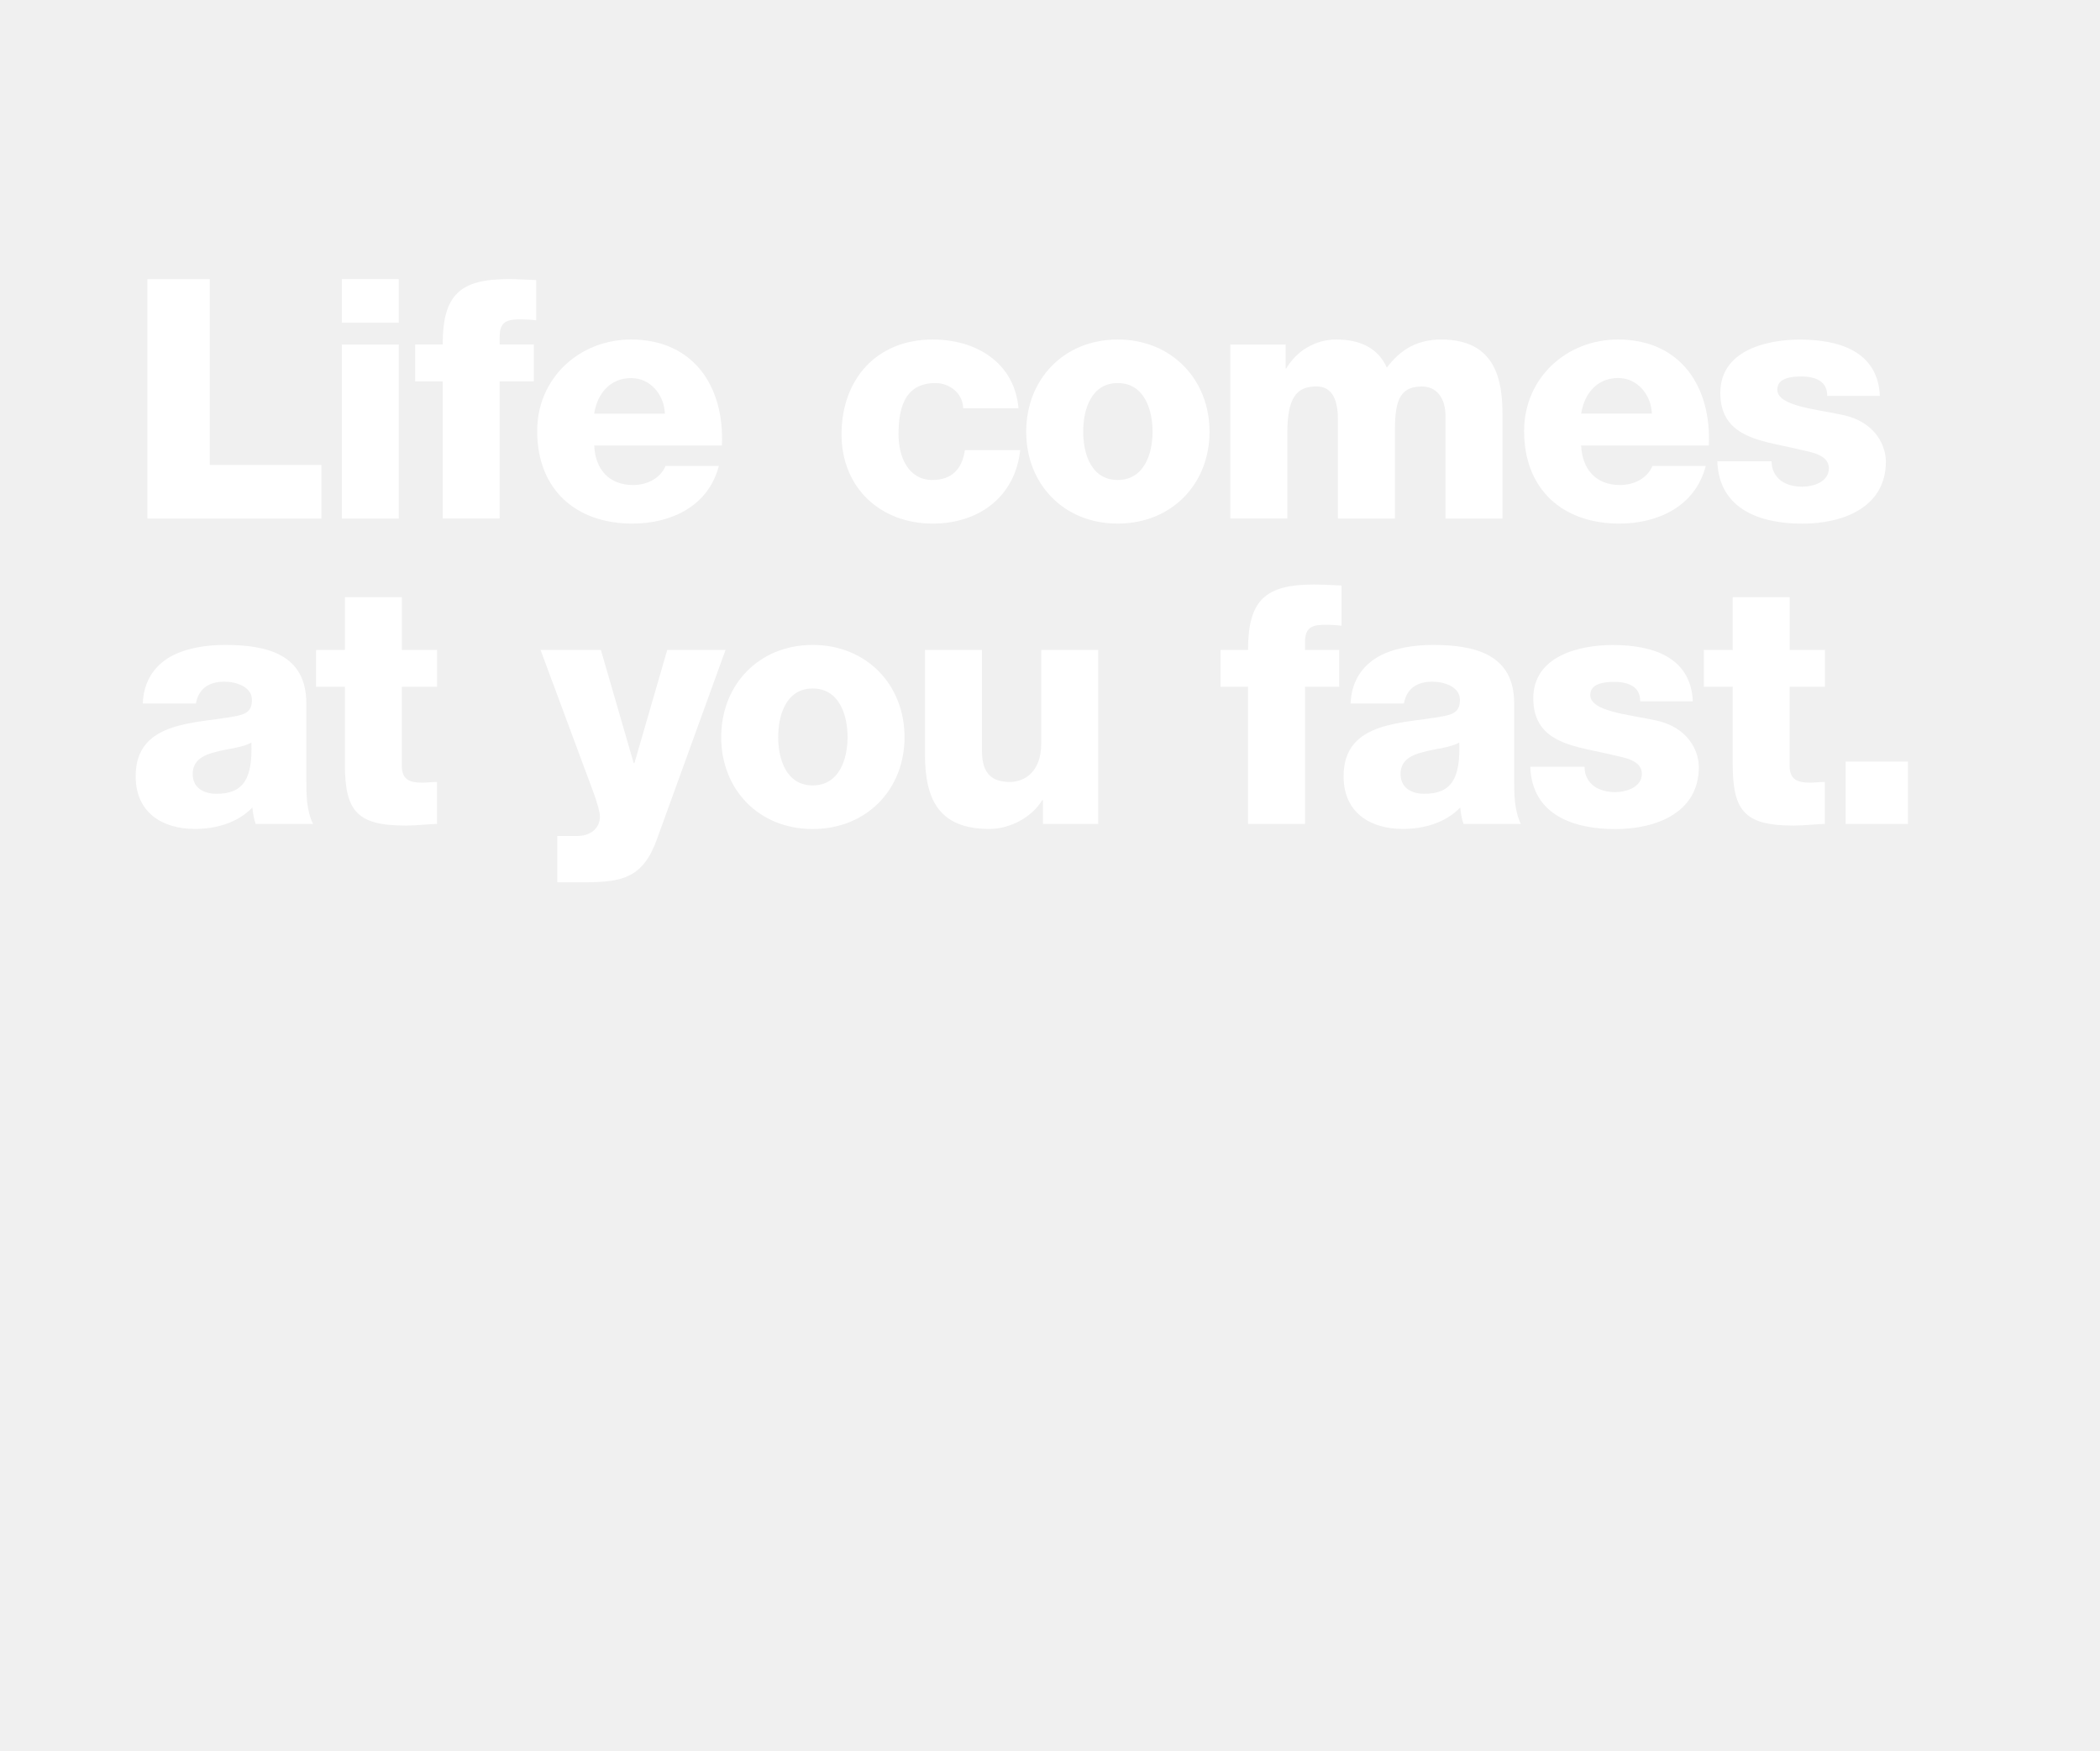
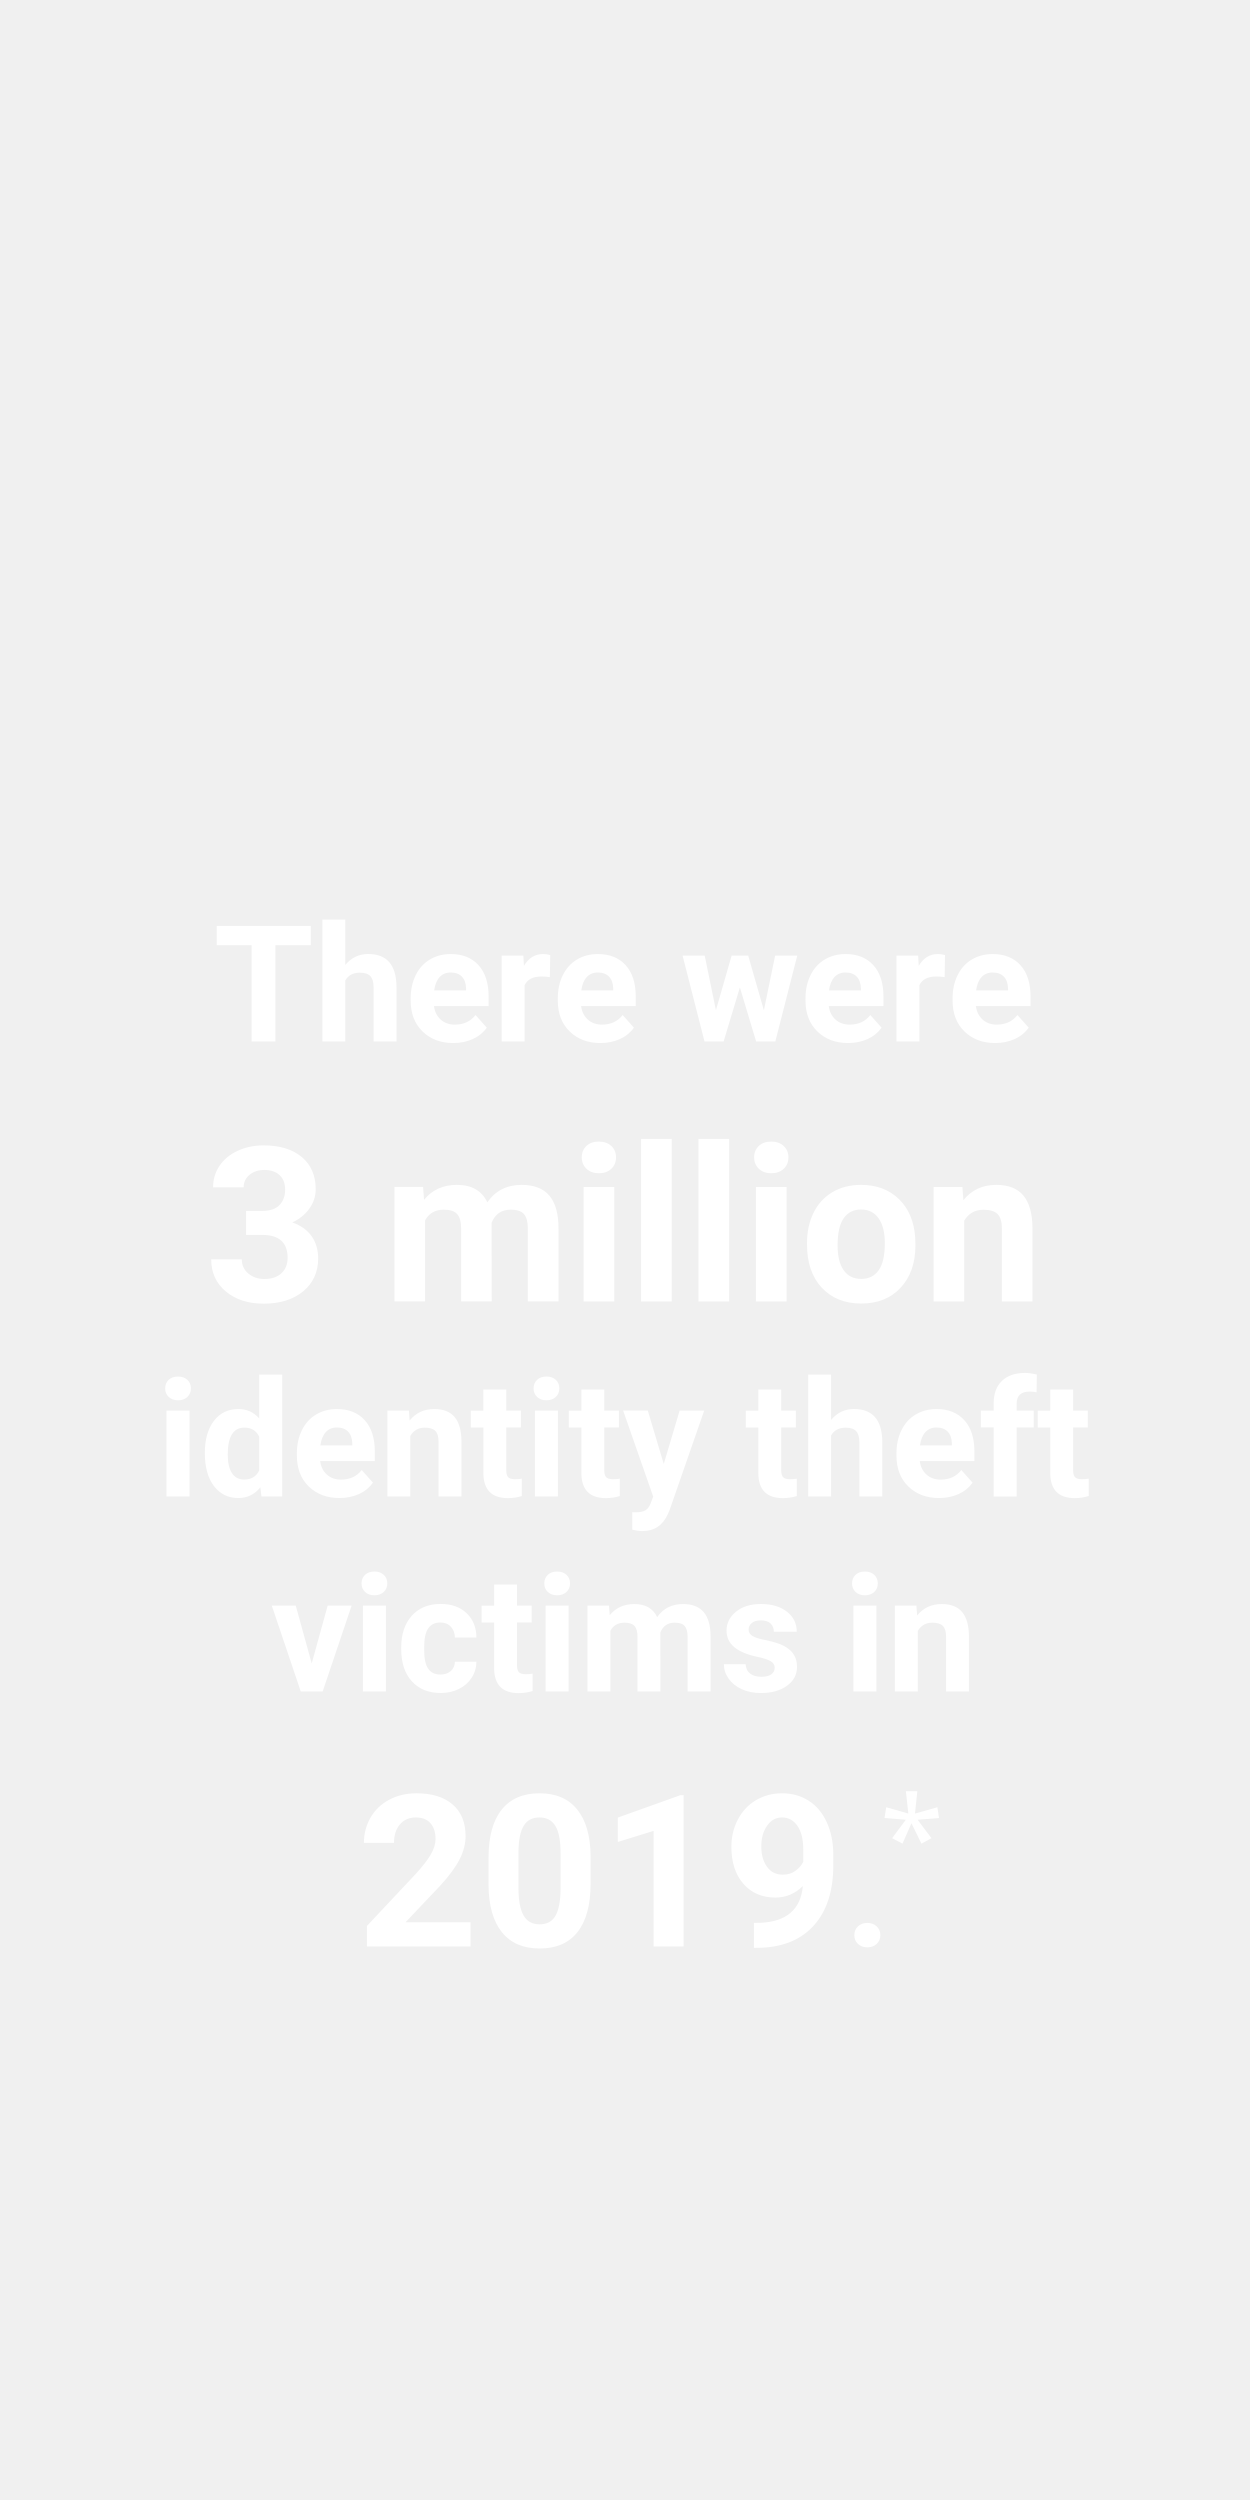
- <svg xmlns="http://www.w3.org/2000/svg" id="Layer_1" viewBox="0 0 300 250">
-   <style>.st0{fill:#fff}</style>
-   <path class="st0" d="M21.06 39.87h8.91V66.4h15.94v7.66H21.06V39.87zM56.97 46.09h-8.14v-6.23h8.14v6.23zm-8.14 3.12h8.14v24.85h-8.14V49.21zM63.24 54.47h-3.93V49.2h3.93c0-7.13 2.49-9.34 9.43-9.34 1.29 0 2.63.1 3.93.14v5.75c-.77-.1-1.48-.14-2.2-.14-1.87 0-3.02.24-3.02 2.49v1.1h4.88v5.27h-4.88v19.58h-8.14V54.47zM84.89 63.62c.14 3.4 2.11 5.65 5.55 5.65 1.96 0 3.88-.91 4.64-2.73h7.61c-1.48 5.75-6.8 8.24-12.35 8.24-8.09 0-13.6-4.88-13.6-13.22 0-7.61 6.08-13.07 13.41-13.07 8.91 0 13.36 6.7 12.98 15.13H84.89zm10.1-4.55c-.14-2.78-2.11-5.07-4.84-5.07-2.87 0-4.79 2.06-5.27 5.08h10.11zM137.6 58.3c-.05-2.11-1.92-3.59-3.97-3.59-4.55 0-5.27 3.88-5.27 7.33 0 3.21 1.39 6.51 4.84 6.51 2.83 0 4.26-1.63 4.64-4.26h7.9c-.72 6.66-5.89 10.49-12.5 10.49-7.47 0-13.02-5.12-13.02-12.74 0-7.9 5.03-13.55 13.02-13.55 6.18 0 11.68 3.26 12.26 9.82h-7.9zM159.67 48.49c7.71 0 13.12 5.7 13.12 13.17s-5.41 13.12-13.12 13.12-13.07-5.65-13.07-13.12 5.36-13.17 13.07-13.17zm0 20.06c3.78 0 4.98-3.73 4.98-6.9s-1.2-6.94-4.98-6.94c-3.78 0-4.93 3.78-4.93 6.94s1.15 6.9 4.93 6.9zM175.76 49.21h7.9v3.4h.1c1.48-2.49 4.12-4.12 7.13-4.12 3.11 0 5.89 1.01 7.23 4.02 1.96-2.63 4.41-4.02 7.76-4.02 7.9 0 8.76 5.98 8.76 10.73v14.84h-8.14v-14.6c0-2.68-1.29-4.26-3.4-4.26-3.5 0-3.83 2.68-3.83 6.7v12.16h-8.14V59.93c0-2.92-.86-4.74-3.06-4.74-2.92 0-4.17 1.68-4.17 6.75v12.11h-8.14V49.21zM225.88 63.62c.14 3.4 2.11 5.65 5.55 5.65 1.96 0 3.88-.91 4.64-2.73h7.61c-1.48 5.75-6.8 8.24-12.35 8.24-8.09 0-13.6-4.88-13.6-13.22 0-7.61 6.08-13.07 13.41-13.07 8.91 0 13.36 6.7 12.98 15.13h-18.24zm10.11-4.55c-.14-2.78-2.11-5.08-4.84-5.08-2.87 0-4.79 2.06-5.27 5.08h10.11zM253.08 65.87c0 1.25.53 2.15 1.34 2.78.77.57 1.87.86 3.02.86 1.58 0 3.83-.67 3.83-2.63 0-1.92-2.54-2.3-3.97-2.63-5.12-1.29-11.54-1.44-11.54-8.14 0-5.99 6.46-7.61 11.35-7.61 5.46 0 11.16 1.58 11.44 8.04h-7.52c0-1.05-.38-1.72-1.05-2.15-.67-.43-1.58-.62-2.58-.62-1.34 0-3.5.14-3.5 1.87 0 2.35 5.46 2.78 9.19 3.59 5.03 1.01 6.32 4.64 6.32 6.7 0 6.66-6.32 8.86-11.92 8.86-5.89 0-11.92-1.96-12.16-8.91h7.75z" />
-   <g>
-     <path class="st0" d="M20.39 100.49c.14-3.26 1.68-5.36 3.88-6.66 2.2-1.25 5.08-1.72 7.9-1.72 5.89 0 11.59 1.29 11.59 8.33v10.87c0 2.11 0 4.4.96 6.37h-8.19c-.29-.77-.38-1.53-.48-2.35-2.11 2.2-5.22 3.06-8.19 3.06-4.74 0-8.48-2.39-8.48-7.52 0-8.09 8.81-7.47 14.46-8.62 1.39-.29 2.15-.77 2.15-2.3 0-1.87-2.25-2.59-3.93-2.59-2.25 0-3.69 1.01-4.07 3.11h-7.6zm10.54 12.88c3.88 0 5.17-2.2 4.98-7.33-1.15.72-3.26.86-5.03 1.34-1.82.43-3.35 1.2-3.35 3.16 0 2.01 1.58 2.83 3.4 2.83zM62.43 98.09H57.4v11.3c0 1.96 1.15 2.39 2.92 2.39.67 0 1.39-.1 2.11-.1v5.99c-1.48.05-2.97.24-4.45.24-6.94 0-8.71-2.01-8.71-8.76V98.09h-4.12v-5.27h4.12V85.3h8.14v7.52h5.03v5.27zM93.84 119.88c-1.96 5.46-4.88 6.13-10.39 6.13h-3.83v-6.61h2.82c1.87 0 3.26-1.05 3.26-2.78 0-1.34-1.58-5.17-2.06-6.51l-6.42-17.29h8.62L90.53 109h.1l4.69-16.18h8.33l-9.81 27.06zM116.1 92.11c7.71 0 13.12 5.7 13.12 13.17s-5.41 13.12-13.12 13.12-13.07-5.65-13.07-13.12 5.36-13.17 13.07-13.17zm0 20.06c3.78 0 4.98-3.73 4.98-6.9s-1.2-6.94-4.98-6.94-4.93 3.78-4.93 6.94 1.15 6.9 4.93 6.9zM156.89 117.67h-7.9v-3.4h-.1c-1.53 2.54-4.69 4.12-7.56 4.12-7.13 0-9.19-4.12-9.19-10.63V92.82h8.14v14.41c0 3.3 1.44 4.45 4.02 4.45 1.77 0 4.45-1.15 4.45-5.55V92.82h8.14v24.85zM178.29 98.09h-3.93v-5.27h3.93c0-7.13 2.49-9.34 9.43-9.34 1.29 0 2.63.1 3.93.14v5.75c-.77-.1-1.48-.14-2.2-.14-1.87 0-3.02.24-3.02 2.49v1.1h4.88v5.27h-4.88v19.58h-8.14V98.09zM192.94 100.49c.14-3.26 1.68-5.36 3.88-6.66 2.2-1.25 5.08-1.72 7.9-1.72 5.89 0 11.59 1.29 11.59 8.33v10.87c0 2.11 0 4.4.96 6.37h-8.19c-.29-.77-.38-1.53-.48-2.35-2.11 2.2-5.22 3.06-8.19 3.06-4.74 0-8.47-2.39-8.47-7.52 0-8.09 8.81-7.47 14.46-8.62 1.39-.29 2.16-.77 2.16-2.3 0-1.87-2.25-2.59-3.93-2.59-2.25 0-3.69 1.01-4.07 3.11h-7.62zm10.54 12.88c3.88 0 5.17-2.2 4.98-7.33-1.15.72-3.26.86-5.03 1.34-1.82.43-3.35 1.2-3.35 3.16 0 2.01 1.58 2.83 3.4 2.83zM226.36 109.49c0 1.25.53 2.15 1.34 2.78.77.57 1.87.86 3.02.86 1.58 0 3.83-.67 3.83-2.63 0-1.92-2.54-2.3-3.97-2.63-5.12-1.29-11.54-1.44-11.54-8.14 0-5.99 6.46-7.61 11.35-7.61 5.46 0 11.16 1.58 11.44 8.04h-7.52c0-1.05-.38-1.72-1.05-2.15-.67-.43-1.58-.62-2.58-.62-1.34 0-3.5.14-3.5 1.87 0 2.35 5.46 2.78 9.19 3.59 5.03 1.01 6.32 4.64 6.32 6.7 0 6.66-6.32 8.86-11.92 8.86-5.89 0-11.92-1.96-12.16-8.91h7.75zM260.69 98.09h-5.03v11.3c0 1.96 1.15 2.39 2.92 2.39.67 0 1.39-.1 2.11-.1v5.99c-1.48.05-2.97.24-4.45.24-6.94 0-8.71-2.01-8.71-8.76V98.09h-4.12v-5.27h4.12V85.3h8.14v7.52h5.03v5.27zM263.66 108.77h8.91v8.91h-8.91v-8.91z" />
-   </g>
+ <svg xmlns="http://www.w3.org/2000/svg" id="Layer_1" viewBox="0 0 300 600">
+   <style>.st0{fill:#fff}.st1{font-family:'Roboto-Bold'}.st2{font-size:28px}</style>
+   <path class="st0" d="M74.59 226.85H66.1v23.1h-5.71v-23.1h-8.38v-4.63h22.58v4.63zM82.86 231.59c1.46-1.75 3.29-2.63 5.5-2.63 4.47 0 6.73 2.6 6.8 7.79v13.2h-5.5v-13.04c0-1.18-.25-2.05-.76-2.62-.51-.56-1.35-.85-2.53-.85-1.61 0-2.78.62-3.5 1.87v14.64h-5.5V220.7h5.5v10.89zM108.79 250.33c-3.02 0-5.48-.93-7.38-2.78-1.9-1.85-2.85-4.32-2.85-7.41v-.53c0-2.07.4-3.92 1.2-5.55.8-1.63 1.93-2.89 3.4-3.77 1.47-.88 3.14-1.32 5.02-1.32 2.82 0 5.04.89 6.66 2.67 1.62 1.78 2.43 4.3 2.43 7.56v2.25h-13.12c.18 1.35.71 2.42 1.61 3.24.9.81 2.03 1.22 3.4 1.22 2.12 0 3.78-.77 4.97-2.3l2.7 3.03c-.83 1.17-1.94 2.08-3.35 2.73-1.41.63-2.97.96-4.69.96zm-.63-16.93c-1.09 0-1.98.37-2.66 1.11-.68.74-1.11 1.8-1.3 3.18h7.66v-.44c-.03-1.22-.36-2.17-.99-2.84s-1.54-1.01-2.71-1.01zM131.97 234.51c-.75-.1-1.41-.15-1.98-.15-2.08 0-3.45.7-4.09 2.11v13.48h-5.5v-20.6h5.2l.15 2.46c1.1-1.89 2.63-2.84 4.59-2.84.61 0 1.18.08 1.71.25l-.08 5.29zM144.1 250.33c-3.02 0-5.48-.93-7.38-2.78-1.9-1.85-2.85-4.32-2.85-7.41v-.53c0-2.07.4-3.92 1.2-5.55.8-1.63 1.93-2.89 3.4-3.77 1.47-.88 3.14-1.32 5.02-1.32 2.82 0 5.04.89 6.66 2.67 1.62 1.78 2.43 4.3 2.43 7.56v2.25h-13.12c.18 1.35.71 2.42 1.61 3.24.9.81 2.03 1.22 3.4 1.22 2.12 0 3.78-.77 4.97-2.3l2.7 3.03c-.83 1.17-1.94 2.08-3.35 2.73-1.42.63-2.98.96-4.69.96zm-.63-16.93c-1.09 0-1.98.37-2.66 1.11-.68.74-1.11 1.8-1.3 3.18h7.66v-.44c-.03-1.22-.36-2.17-.99-2.84s-1.54-1.01-2.71-1.01zM183.33 242.47l2.7-13.12h5.31l-5.26 20.6h-4.61l-3.9-12.97-3.9 12.97h-4.59l-5.26-20.6h5.31l2.69 13.1 3.77-13.1h3.98l3.76 13.12zM203.55 250.33c-3.02 0-5.48-.93-7.38-2.78-1.9-1.85-2.85-4.32-2.85-7.41v-.53c0-2.07.4-3.92 1.2-5.55.8-1.63 1.93-2.89 3.4-3.77 1.47-.88 3.14-1.32 5.02-1.32 2.82 0 5.04.89 6.66 2.67 1.62 1.78 2.43 4.3 2.43 7.56v2.25H198.9c.18 1.35.71 2.42 1.61 3.24.9.81 2.03 1.22 3.4 1.22 2.12 0 3.78-.77 4.97-2.3l2.7 3.03c-.83 1.17-1.94 2.08-3.35 2.73-1.4.63-2.97.96-4.68.96zm-.63-16.93c-1.09 0-1.98.37-2.66 1.11-.68.74-1.11 1.8-1.3 3.18h7.66v-.44c-.03-1.22-.36-2.17-.99-2.84s-1.54-1.01-2.71-1.01zM226.72 234.51c-.75-.1-1.41-.15-1.98-.15-2.08 0-3.45.7-4.09 2.11v13.48h-5.5v-20.6h5.2l.15 2.46c1.1-1.89 2.63-2.84 4.59-2.84.61 0 1.18.08 1.71.25l-.08 5.29zM238.85 250.33c-3.02 0-5.48-.93-7.38-2.78-1.9-1.85-2.85-4.32-2.85-7.41v-.53c0-2.07.4-3.92 1.2-5.55.8-1.63 1.93-2.89 3.4-3.77 1.47-.88 3.14-1.32 5.02-1.32 2.82 0 5.04.89 6.66 2.67 1.62 1.78 2.43 4.3 2.43 7.56v2.25h-13.12c.18 1.35.71 2.42 1.61 3.24.9.81 2.03 1.22 3.4 1.22 2.12 0 3.78-.77 4.97-2.3l2.7 3.03c-.83 1.17-1.94 2.08-3.35 2.73-1.41.63-2.97.96-4.69.96zm-.62-16.93c-1.09 0-1.98.37-2.66 1.11-.68.74-1.11 1.8-1.3 3.18h7.66v-.44c-.03-1.22-.36-2.17-.99-2.84s-1.55-1.01-2.71-1.01zM59.03 290.62h3.91c1.86 0 3.24-.47 4.14-1.4.9-.93 1.35-2.17 1.35-3.71 0-1.49-.44-2.65-1.33-3.48-.89-.83-2.11-1.24-3.67-1.24-1.41 0-2.58.39-3.53 1.16-.95.77-1.42 1.77-1.42 3.01h-7.34c0-1.93.52-3.66 1.56-5.19 1.04-1.53 2.5-2.73 4.37-3.59s3.93-1.29 6.18-1.29c3.91 0 6.97.94 9.19 2.81 2.22 1.87 3.33 4.45 3.33 7.73 0 1.69-.52 3.25-1.55 4.67s-2.39 2.51-4.06 3.28c2.08.75 3.63 1.86 4.66 3.35 1.02 1.49 1.54 3.25 1.54 5.28 0 3.28-1.2 5.92-3.59 7.9s-5.56 2.97-9.51 2.97c-3.69 0-6.71-.97-9.05-2.92-2.34-1.95-3.52-4.52-3.52-7.72h7.34c0 1.39.52 2.52 1.56 3.4 1.04.88 2.32 1.32 3.85 1.32 1.74 0 3.11-.46 4.1-1.38.99-.92 1.49-2.15 1.49-3.67 0-3.69-2.03-5.53-6.09-5.53h-3.88v-5.76zM101.54 284.88l.23 3.07c1.95-2.39 4.58-3.58 7.9-3.58 3.54 0 5.97 1.4 7.29 4.19 1.93-2.79 4.68-4.19 8.25-4.19 2.98 0 5.2.87 6.65 2.6 1.46 1.74 2.18 4.35 2.18 7.83v17.54h-7.36v-17.52c0-1.56-.3-2.7-.91-3.42-.61-.72-1.68-1.08-3.22-1.08-2.2 0-3.72 1.05-4.57 3.15l.03 18.86h-7.34v-17.49c0-1.59-.31-2.74-.94-3.45s-1.69-1.07-3.2-1.07c-2.08 0-3.59.86-4.52 2.59v19.42h-7.34v-27.47h6.87zM139.62 277.77c0-1.1.37-2.01 1.1-2.72s1.74-1.07 3.01-1.07c1.25 0 2.25.36 3 1.07s1.12 1.62 1.12 2.72c0 1.12-.38 2.03-1.13 2.74s-1.75 1.07-2.98 1.07-2.23-.36-2.98-1.07-1.14-1.62-1.14-2.74zm7.8 34.58h-7.36v-27.47h7.36v27.47zM161.21 312.35h-7.36v-39h7.36v39zM174.99 312.35h-7.36v-39h7.36v39zM180.99 277.77c0-1.1.37-2.01 1.1-2.72s1.74-1.07 3.01-1.07c1.25 0 2.25.36 3 1.07s1.12 1.62 1.12 2.72c0 1.12-.38 2.03-1.13 2.74s-1.75 1.07-2.98 1.07-2.23-.36-2.98-1.07-1.14-1.62-1.14-2.74zm7.79 34.58h-7.36v-27.47h7.36v27.47zM193.68 298.36c0-2.73.52-5.15 1.57-7.29s2.56-3.78 4.53-4.95 4.26-1.75 6.87-1.75c3.71 0 6.73 1.13 9.08 3.4 2.34 2.27 3.65 5.35 3.92 9.24l.05 1.88c0 4.21-1.18 7.6-3.53 10.14-2.35 2.55-5.51 3.82-9.47 3.82s-7.12-1.27-9.48-3.81-3.54-5.99-3.54-10.36v-.32zm7.34.52c0 2.61.49 4.61 1.47 5.99s2.39 2.07 4.21 2.07c1.78 0 3.17-.68 4.16-2.05 1-1.37 1.5-3.55 1.5-6.55 0-2.56-.5-4.54-1.5-5.95-1-1.41-2.4-2.11-4.21-2.11-1.79 0-3.18.7-4.16 2.1-.98 1.4-1.47 3.57-1.47 6.5zM230.98 284.88l.23 3.17c1.96-2.45 4.6-3.68 7.9-3.68 2.91 0 5.08.85 6.5 2.56s2.15 4.27 2.18 7.67v17.75h-7.34v-17.57c0-1.56-.34-2.69-1.02-3.39-.68-.7-1.8-1.05-3.38-1.05-2.07 0-3.61.88-4.65 2.64v19.37h-7.34v-27.47h6.92zM39.64 333.21c0-.83.28-1.5.83-2.04.55-.53 1.3-.8 2.26-.8.94 0 1.69.27 2.25.8s.84 1.21.84 2.04c0 .84-.28 1.52-.85 2.06-.57.53-1.31.8-2.24.8s-1.67-.27-2.24-.8c-.57-.53-.85-1.22-.85-2.06zm5.84 25.94h-5.52v-20.6h5.52v20.6zM49.16 348.7c0-3.21.72-5.77 2.16-7.67 1.44-1.9 3.41-2.86 5.91-2.86 2.01 0 3.66.75 4.97 2.25V329.9h5.52v29.25h-4.97l-.27-2.19c-1.37 1.71-3.14 2.57-5.29 2.57-2.42 0-4.37-.96-5.84-2.87-1.46-1.91-2.19-4.56-2.19-7.96zm5.5.41c0 1.93.34 3.41 1.01 4.44.67 1.03 1.65 1.54 2.93 1.54 1.7 0 2.9-.72 3.6-2.16v-8.14c-.69-1.44-1.87-2.16-3.56-2.16-2.65.01-3.98 2.16-3.98 6.48zM81.48 359.53c-3.02 0-5.48-.93-7.38-2.78-1.9-1.85-2.85-4.32-2.85-7.41v-.53c0-2.07.4-3.92 1.2-5.55.8-1.63 1.93-2.89 3.4-3.77 1.47-.88 3.14-1.32 5.02-1.32 2.82 0 5.04.89 6.66 2.67 1.62 1.78 2.43 4.3 2.43 7.56v2.25H76.83c.18 1.35.71 2.42 1.61 3.24.9.81 2.03 1.22 3.4 1.22 2.12 0 3.78-.77 4.97-2.3l2.7 3.03c-.83 1.17-1.94 2.08-3.35 2.73-1.41.63-2.97.96-4.68.96zm-.63-16.93c-1.09 0-1.98.37-2.66 1.11-.68.74-1.11 1.8-1.3 3.18h7.66v-.44c-.03-1.22-.36-2.17-.99-2.84-.64-.67-1.54-1.01-2.71-1.01zM98.14 338.55l.17 2.38c1.47-1.84 3.45-2.76 5.92-2.76 2.18 0 3.81.64 4.88 1.92s1.61 3.2 1.64 5.75v13.31h-5.5v-13.18c0-1.17-.25-2.02-.76-2.54-.51-.53-1.35-.79-2.53-.79-1.55 0-2.71.66-3.49 1.98v14.53h-5.5v-20.6h5.17zM121.5 333.48v5.07h3.52v4.04h-3.52v10.28c0 .76.15 1.31.44 1.64s.85.5 1.68.5c.61 0 1.15-.04 1.62-.13v4.17c-1.08.33-2.19.5-3.33.5-3.86 0-5.83-1.95-5.9-5.85v-11.1H113v-4.04h3v-5.07h5.5zM128.06 333.21c0-.83.28-1.5.83-2.04.55-.53 1.3-.8 2.26-.8.94 0 1.69.27 2.25.8s.84 1.21.84 2.04c0 .84-.28 1.52-.85 2.06-.57.53-1.31.8-2.24.8s-1.67-.27-2.24-.8c-.57-.53-.85-1.22-.85-2.06zm5.84 25.94h-5.52v-20.6h5.52v20.6zM145.02 333.48v5.07h3.52v4.04h-3.52v10.28c0 .76.15 1.31.44 1.64s.85.5 1.68.5c.61 0 1.15-.04 1.62-.13v4.17c-1.08.33-2.19.5-3.33.5-3.86 0-5.83-1.95-5.9-5.85v-11.1h-3.01v-4.04h3.01v-5.07h5.49zM159.3 351.36l3.81-12.82h5.9l-8.28 23.8-.46 1.08c-1.23 2.69-3.26 4.04-6.09 4.04-.8 0-1.61-.12-2.44-.36v-4.17l.84.02c1.04 0 1.82-.16 2.33-.48.51-.32.92-.84 1.21-1.58l.65-1.7-7.22-20.66h5.92l3.83 12.83zM187.49 333.48v5.07h3.52v4.04h-3.52v10.28c0 .76.15 1.31.44 1.64s.85.5 1.68.5c.61 0 1.15-.04 1.62-.13v4.17c-1.08.33-2.19.5-3.33.5-3.86 0-5.83-1.95-5.9-5.85v-11.1h-3.01v-4.04H182v-5.07h5.49zM199.45 340.79c1.46-1.75 3.29-2.63 5.5-2.63 4.47 0 6.73 2.6 6.8 7.79v13.2h-5.5v-13.04c0-1.18-.25-2.05-.76-2.62-.51-.56-1.35-.85-2.53-.85-1.61 0-2.78.62-3.5 1.87v14.64h-5.5V329.9h5.5v10.89zM225.38 359.53c-3.02 0-5.48-.93-7.38-2.78-1.9-1.85-2.85-4.32-2.85-7.41v-.53c0-2.07.4-3.92 1.2-5.55.8-1.63 1.93-2.89 3.4-3.77 1.47-.88 3.14-1.32 5.02-1.32 2.82 0 5.04.89 6.66 2.67 1.62 1.78 2.43 4.3 2.43 7.56v2.25h-13.12c.18 1.35.71 2.42 1.61 3.24.9.81 2.03 1.22 3.4 1.22 2.12 0 3.78-.77 4.97-2.3l2.7 3.03c-.83 1.17-1.94 2.08-3.35 2.73-1.41.63-2.97.96-4.69.96zm-.63-16.93c-1.09 0-1.98.37-2.66 1.11-.68.74-1.11 1.8-1.3 3.18h7.66v-.44c-.03-1.22-.36-2.17-.99-2.84-.64-.67-1.54-1.01-2.71-1.01zM238.48 359.15v-16.57h-3.07v-4.04h3.07v-1.75c0-2.31.66-4.1 1.99-5.38 1.33-1.28 3.18-1.91 5.57-1.91.76 0 1.7.13 2.8.38l-.06 4.27c-.46-.11-1.02-.17-1.68-.17-2.07 0-3.1.97-3.1 2.91v1.66h4.09v4.04H244v16.57h-5.52zM257.55 333.48v5.07h3.52v4.04h-3.52v10.28c0 .76.15 1.31.44 1.64s.85.5 1.68.5c.61 0 1.15-.04 1.62-.13v4.17c-1.08.33-2.19.5-3.33.5-3.86 0-5.83-1.95-5.9-5.85v-11.1h-3.01v-4.04h3.01v-5.07h5.49zM74.81 399.23l3.83-13.88h5.75l-6.95 20.6h-5.26l-6.95-20.6h5.75l3.83 13.88zM86.77 380.01c0-.83.28-1.5.83-2.04.55-.53 1.3-.8 2.26-.8.94 0 1.69.27 2.25.8s.84 1.21.84 2.04c0 .84-.28 1.52-.85 2.06-.57.53-1.31.8-2.24.8s-1.67-.27-2.24-.8c-.57-.53-.85-1.22-.85-2.06zm5.85 25.94H87.1v-20.6h5.52v20.6zM105.72 401.89c1.01 0 1.84-.28 2.47-.84s.96-1.3.99-2.23h5.16c-.01 1.4-.39 2.68-1.14 3.84-.75 1.16-1.77 2.06-3.08 2.7-1.3.64-2.74.96-4.31.96-2.95 0-5.27-.94-6.97-2.81-1.7-1.87-2.55-4.46-2.55-7.76v-.36c0-3.17.84-5.71 2.53-7.6s4.01-2.84 6.95-2.84c2.58 0 4.64.73 6.2 2.2 1.56 1.47 2.35 3.42 2.37 5.86h-5.16c-.03-1.07-.36-1.94-.99-2.61-.63-.67-1.47-1-2.51-1-1.28 0-2.25.47-2.9 1.4-.65.93-.98 2.45-.98 4.55v.57c0 2.12.32 3.65.97 4.58.64.93 1.63 1.39 2.95 1.39zM124.08 380.28v5.07h3.52v4.04h-3.52v10.28c0 .76.15 1.31.44 1.64s.85.5 1.68.5c.61 0 1.15-.04 1.62-.13v4.17c-1.08.33-2.19.5-3.33.5-3.86 0-5.83-1.95-5.9-5.85v-11.1h-3.01v-4.04h3.01v-5.07h5.49zM130.63 380.01c0-.83.28-1.5.83-2.04.55-.53 1.3-.8 2.26-.8.94 0 1.69.27 2.25.8s.84 1.21.84 2.04c0 .84-.28 1.52-.85 2.06-.57.53-1.31.8-2.24.8s-1.67-.27-2.24-.8c-.57-.53-.85-1.22-.85-2.06zm5.84 25.94h-5.52v-20.6h5.52v20.6zM146.16 385.35l.17 2.3c1.46-1.79 3.43-2.68 5.92-2.68 2.65 0 4.48 1.05 5.47 3.14 1.45-2.09 3.51-3.14 6.19-3.14 2.23 0 3.9.65 4.99 1.95 1.09 1.3 1.64 3.26 1.64 5.87v13.16h-5.52v-13.14c0-1.17-.23-2.02-.69-2.56-.46-.54-1.26-.81-2.42-.81-1.65 0-2.79.79-3.43 2.36l.02 14.15H153v-13.12c0-1.19-.24-2.06-.71-2.59s-1.27-.8-2.4-.8c-1.56 0-2.69.65-3.39 1.94v14.57H141v-20.6h5.16zM185.93 400.26c0-.67-.33-1.2-1-1.59-.67-.39-1.74-.73-3.21-1.04-4.9-1.03-7.35-3.11-7.35-6.25 0-1.83.76-3.35 2.28-4.58 1.52-1.23 3.5-1.84 5.95-1.84 2.62 0 4.71.62 6.27 1.85 1.57 1.23 2.35 2.83 2.35 4.8h-5.5c0-.79-.25-1.44-.76-1.95s-1.3-.77-2.38-.77c-.93 0-1.64.21-2.15.63s-.76.95-.76 1.6c0 .61.29 1.1.87 1.48.58.37 1.55.7 2.92.97 1.37.27 2.53.58 3.47.92 2.91 1.07 4.36 2.91 4.36 5.54 0 1.88-.81 3.4-2.42 4.56-1.61 1.16-3.69 1.74-6.25 1.74-1.73 0-3.26-.31-4.6-.92-1.34-.62-2.39-1.46-3.15-2.53-.76-1.07-1.14-2.23-1.14-3.48h5.22c.05.98.41 1.73 1.08 2.25s1.57.78 2.71.78c1.05 0 1.85-.2 2.39-.6.53-.4.8-.93.8-1.57zM204.49 380.01c0-.83.28-1.5.83-2.04.55-.53 1.3-.8 2.26-.8.94 0 1.69.27 2.25.8s.84 1.21.84 2.04c0 .84-.28 1.52-.85 2.06-.57.53-1.31.8-2.24.8s-1.67-.27-2.24-.8c-.56-.53-.85-1.22-.85-2.06zm5.85 25.94h-5.52v-20.6h5.52v20.6zM219.94 385.35l.17 2.38c1.47-1.84 3.45-2.76 5.92-2.76 2.18 0 3.81.64 4.88 1.92s1.61 3.2 1.64 5.75v13.31h-5.5v-13.18c0-1.17-.25-2.02-.76-2.54-.51-.53-1.35-.79-2.53-.79-1.55 0-2.71.66-3.49 1.98v14.53h-5.5v-20.6h5.17zM112.92 467.15H88.07v-4.93l11.73-12.5c1.61-1.76 2.8-3.3 3.57-4.61.77-1.31 1.16-2.56 1.16-3.74 0-1.61-.41-2.88-1.22-3.8-.81-.92-1.98-1.38-3.49-1.38-1.63 0-2.91.56-3.85 1.68-.94 1.12-1.41 2.59-1.41 4.42h-7.22c0-2.21.53-4.22 1.58-6.05s2.54-3.26 4.47-4.29c1.92-1.04 4.11-1.56 6.55-1.56 3.74 0 6.64.9 8.7 2.69 2.07 1.79 3.1 4.32 3.1 7.59 0 1.79-.46 3.62-1.39 5.48-.93 1.86-2.52 4.03-4.78 6.5l-8.24 8.69h15.59v5.81zM141.74 452.16c0 5.01-1.04 8.85-3.11 11.5s-5.11 3.98-9.11 3.98c-3.95 0-6.97-1.3-9.06-3.91-2.09-2.61-3.16-6.34-3.21-11.21v-6.67c0-5.06 1.05-8.91 3.15-11.53s5.13-3.93 9.08-3.93 6.97 1.3 9.06 3.9c2.09 2.6 3.16 6.33 3.21 11.19v6.68zm-7.2-7.34c0-3.01-.41-5.2-1.23-6.57-.82-1.37-2.1-2.06-3.85-2.06-1.69 0-2.94.65-3.75 1.96s-1.23 3.34-1.28 6.12v8.82c0 2.96.4 5.16 1.21 6.59.8 1.44 2.1 2.16 3.87 2.16 1.76 0 3.03-.69 3.81-2.07.78-1.38 1.19-3.49 1.22-6.33v-8.62zM164.07 467.15h-7.2v-27.74l-8.59 2.66v-5.85l15.02-5.38h.77v36.31zM192.68 452.66c-1.88 1.84-4.07 2.76-6.57 2.76-3.2 0-5.77-1.1-7.69-3.3-1.93-2.2-2.89-5.17-2.89-8.9 0-2.37.52-4.55 1.56-6.54 1.04-1.98 2.49-3.53 4.34-4.63 1.86-1.1 3.95-1.66 6.28-1.66 2.39 0 4.52.6 6.38 1.79s3.3 2.91 4.33 5.15c1.03 2.24 1.55 4.81 1.57 7.7v2.66c0 6.04-1.5 10.79-4.51 14.24-3 3.45-7.26 5.3-12.77 5.53l-1.77.03v-6l1.59-.02c6.25-.28 9.64-3.22 10.15-8.81zm-4.8-2.74c1.16 0 2.16-.3 3-.9.84-.6 1.47-1.32 1.9-2.17v-2.96c0-2.44-.46-4.33-1.39-5.68s-2.17-2.02-3.73-2.02c-1.45 0-2.63.66-3.56 1.98-.93 1.32-1.39 2.98-1.39 4.97 0 1.98.45 3.6 1.36 4.87.89 1.27 2.17 1.91 3.81 1.91zM205.04 464.45c0-.88.29-1.59.89-2.13.59-.55 1.33-.82 2.22-.82.9 0 1.65.27 2.24.82.59.55.89 1.26.89 2.13 0 .86-.29 1.56-.88 2.1-.58.54-1.33.81-2.25.81-.9 0-1.64-.27-2.23-.81-.58-.54-.88-1.24-.88-2.1z" />
+   <text transform="translate(211.143 451.162)" class="st0 st1 st2">*</text>
</svg>
